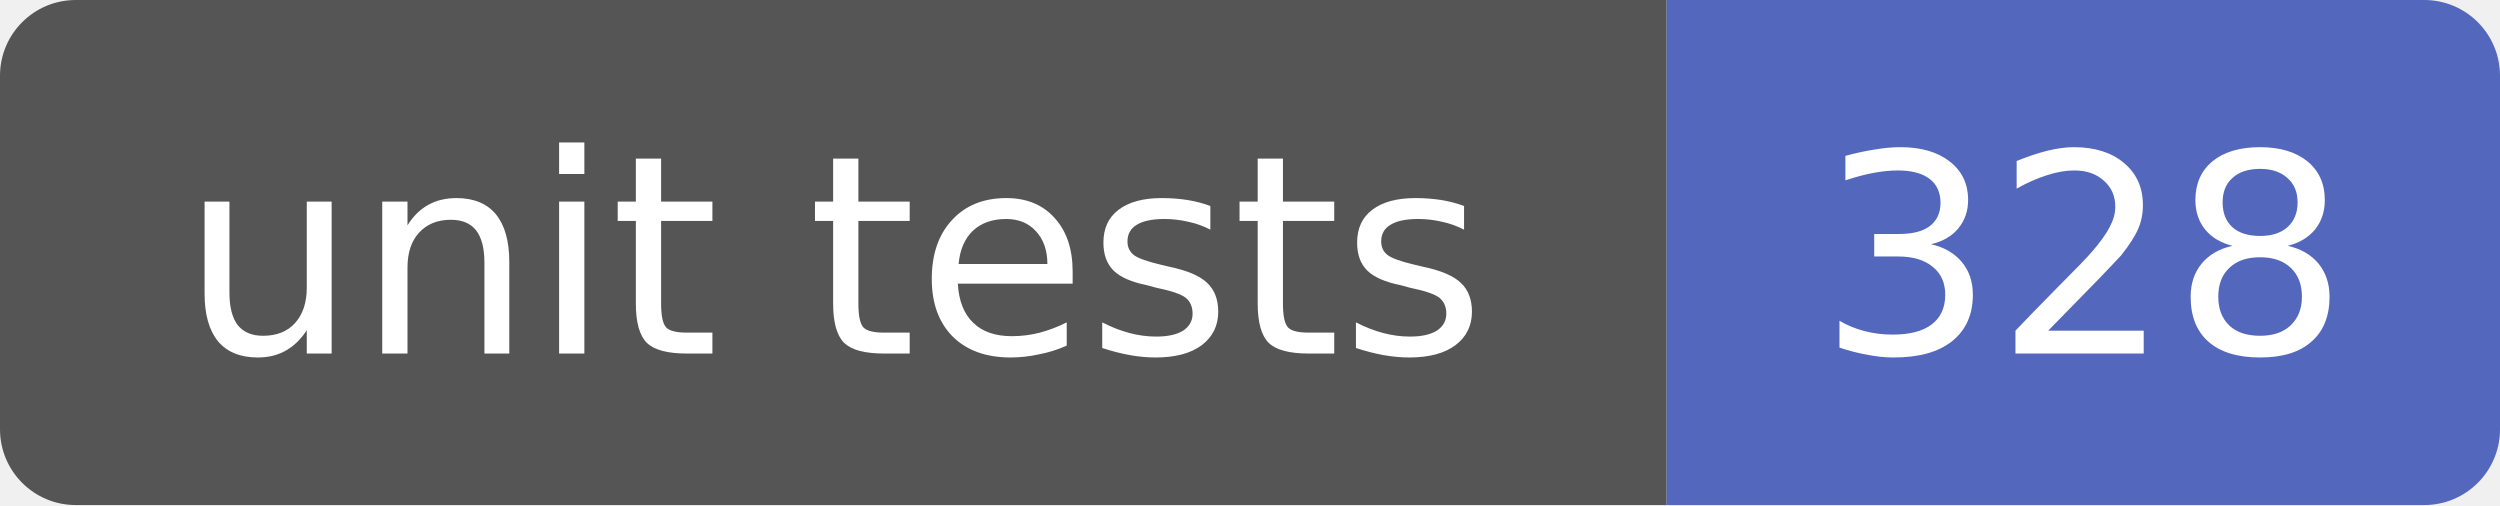
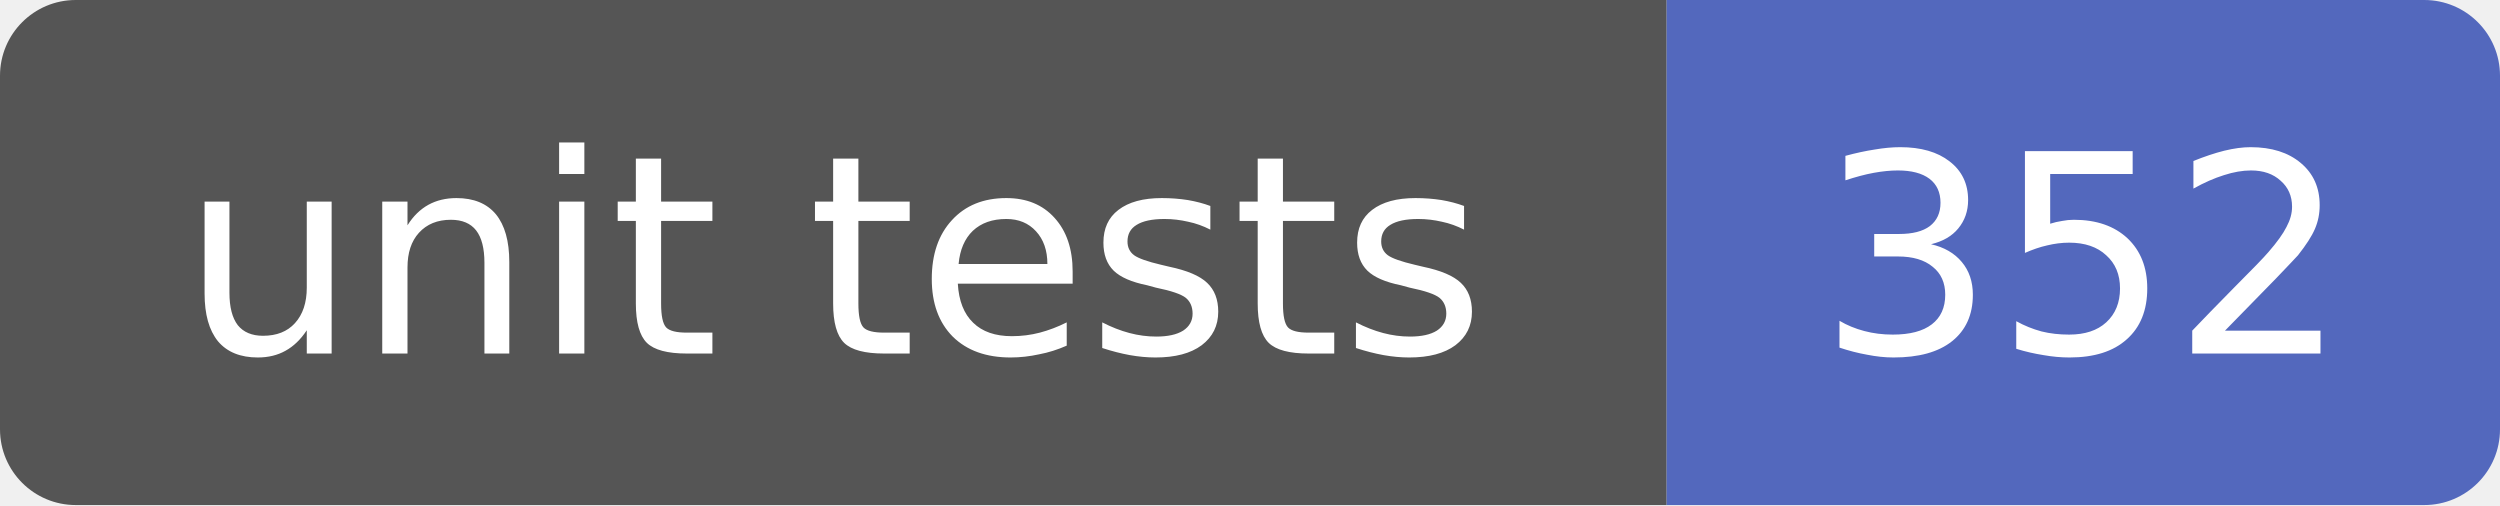
- <svg xmlns="http://www.w3.org/2000/svg" width="99" height="20" role="img" aria-label="unit tests: 328">
+ <svg xmlns="http://www.w3.org/2000/svg" width="99" height="20" role="img" aria-label="unit tests: 352">
  <clipPath id="badge">
    <rect width="99" height="20" rx="3" />
  </clipPath>
  <g clip-path="url(#badge)">
    <path fill="#555" d="M0 0h66v20H0z" />
    <path fill="#5368bd" d="M66 0h33v20H66z" />
  </g>
  <g fill="#fff" text-anchor="middle" font-family="Verdana,DejaVu Sans,sans-serif" font-size="11">
    <text x="33" y="14">unit tests</text>
-     <text x="82.5" y="14">328</text>
+     <text x="82.5" y="14">352</text>
  </g>
</svg>
